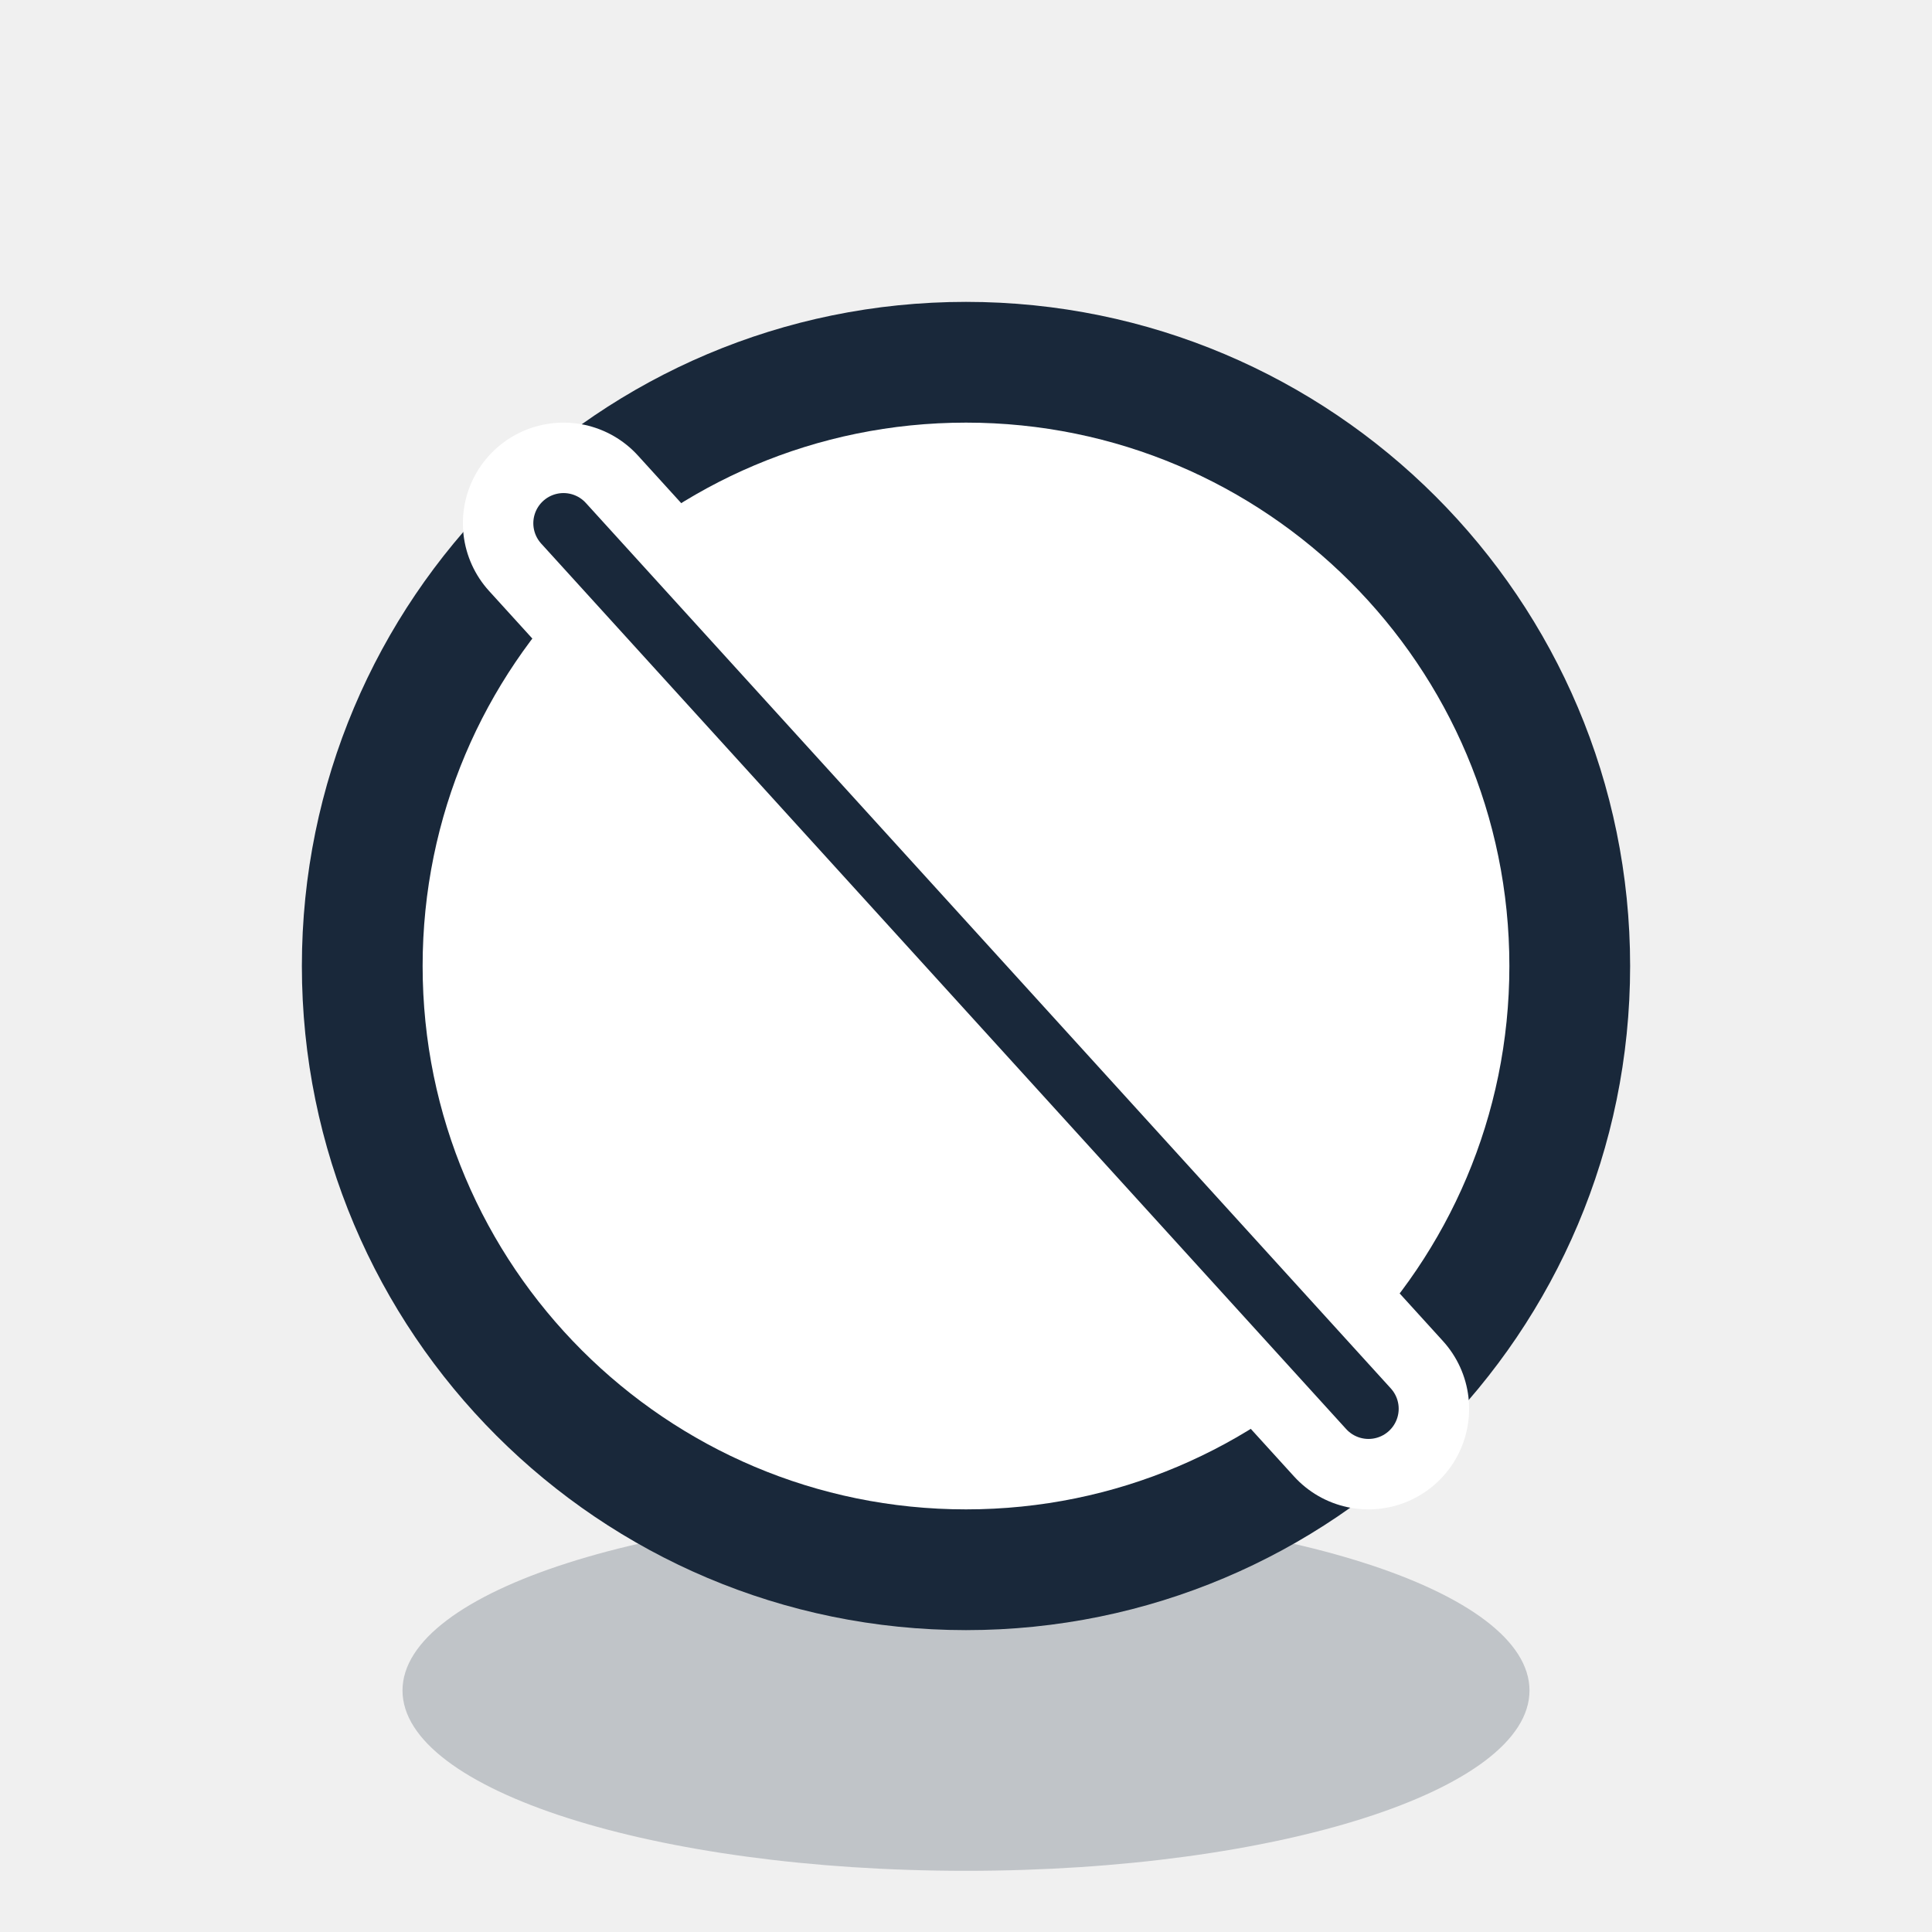
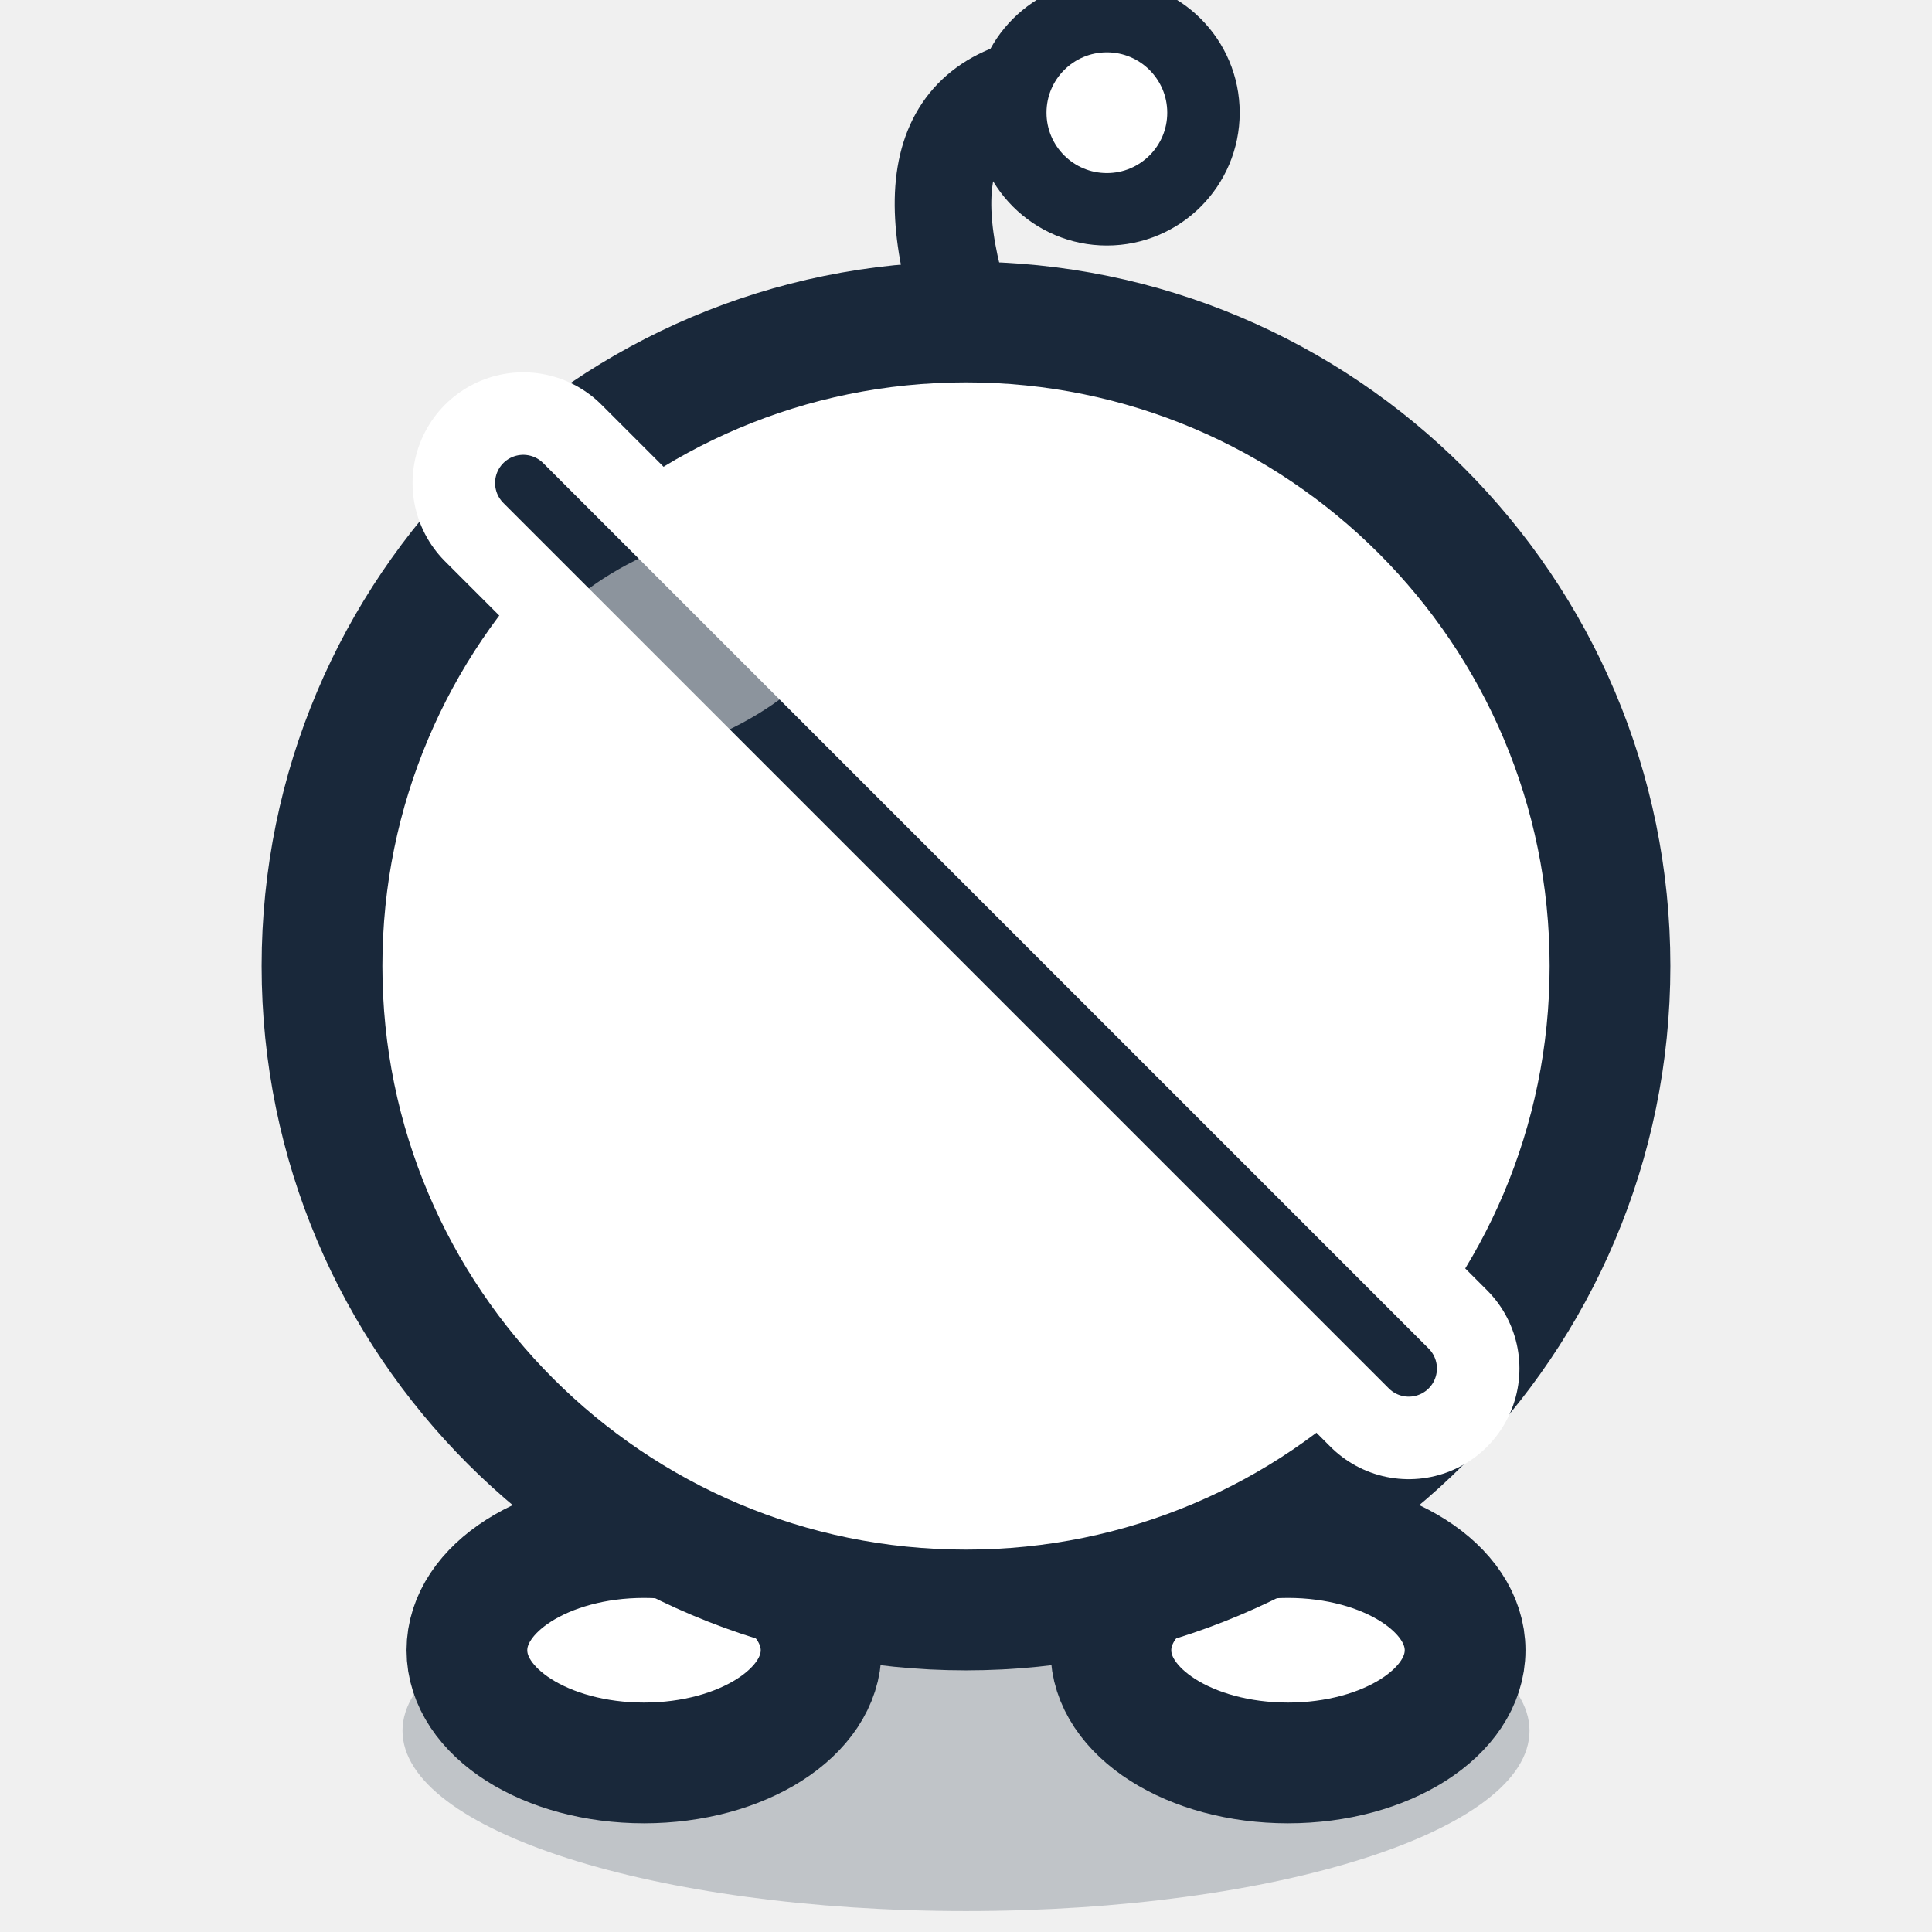
<svg xmlns="http://www.w3.org/2000/svg" viewBox="0 0 48 48" width="48" height="48" role="img">
  <g stroke="#19283A" stroke-width="3" stroke-linejoin="round" stroke-linecap="round">
-     <ellipse cx="24" cy="42" rx="14" ry="4.48" fill="#19283A" opacity="0.22" stroke="none" />
+     <ellipse cx="24" cy="43" rx="14" ry="4.48" fill="#19283A" opacity="0.22" stroke="none" />
+     <ellipse cx="16" cy="41" rx="4.4" ry="2.8" fill="#FFFFFF" />
+     <ellipse cx="32" cy="41" rx="4.4" ry="2.8" fill="#FFFFFF" />
    <g>
-       <circle cx="24" cy="24" r="15" fill="#FFFFFF" />
-       <path d="M14 13 L34 35" stroke-width="5" stroke="#FFFFFF" />
-       <path d="M14 13 L34 35" stroke-width="1.5" />
+       <circle cx="24" cy="24" r="16" fill="#FFFFFF" />
+       <path d="M13 12 L35 34" stroke-width="5.5" stroke="#FFFFFF" />
+       <path d="M13 12 L35 34" stroke-width="1.4" />
+       <ellipse cx="17" cy="16" rx="4.5" ry="2.4" fill="#fff" opacity="0.5" stroke="none" transform="rotate(-25 17 16)" />
+       <path d="M24 8 Q22 2 27 2" fill="none" stroke-width="2.4" />
+       <circle cx="27.5" cy="2.8" r="2.4" fill="#FFFFFF" stroke-width="1.8" />
    </g>
  </g>
</svg>
